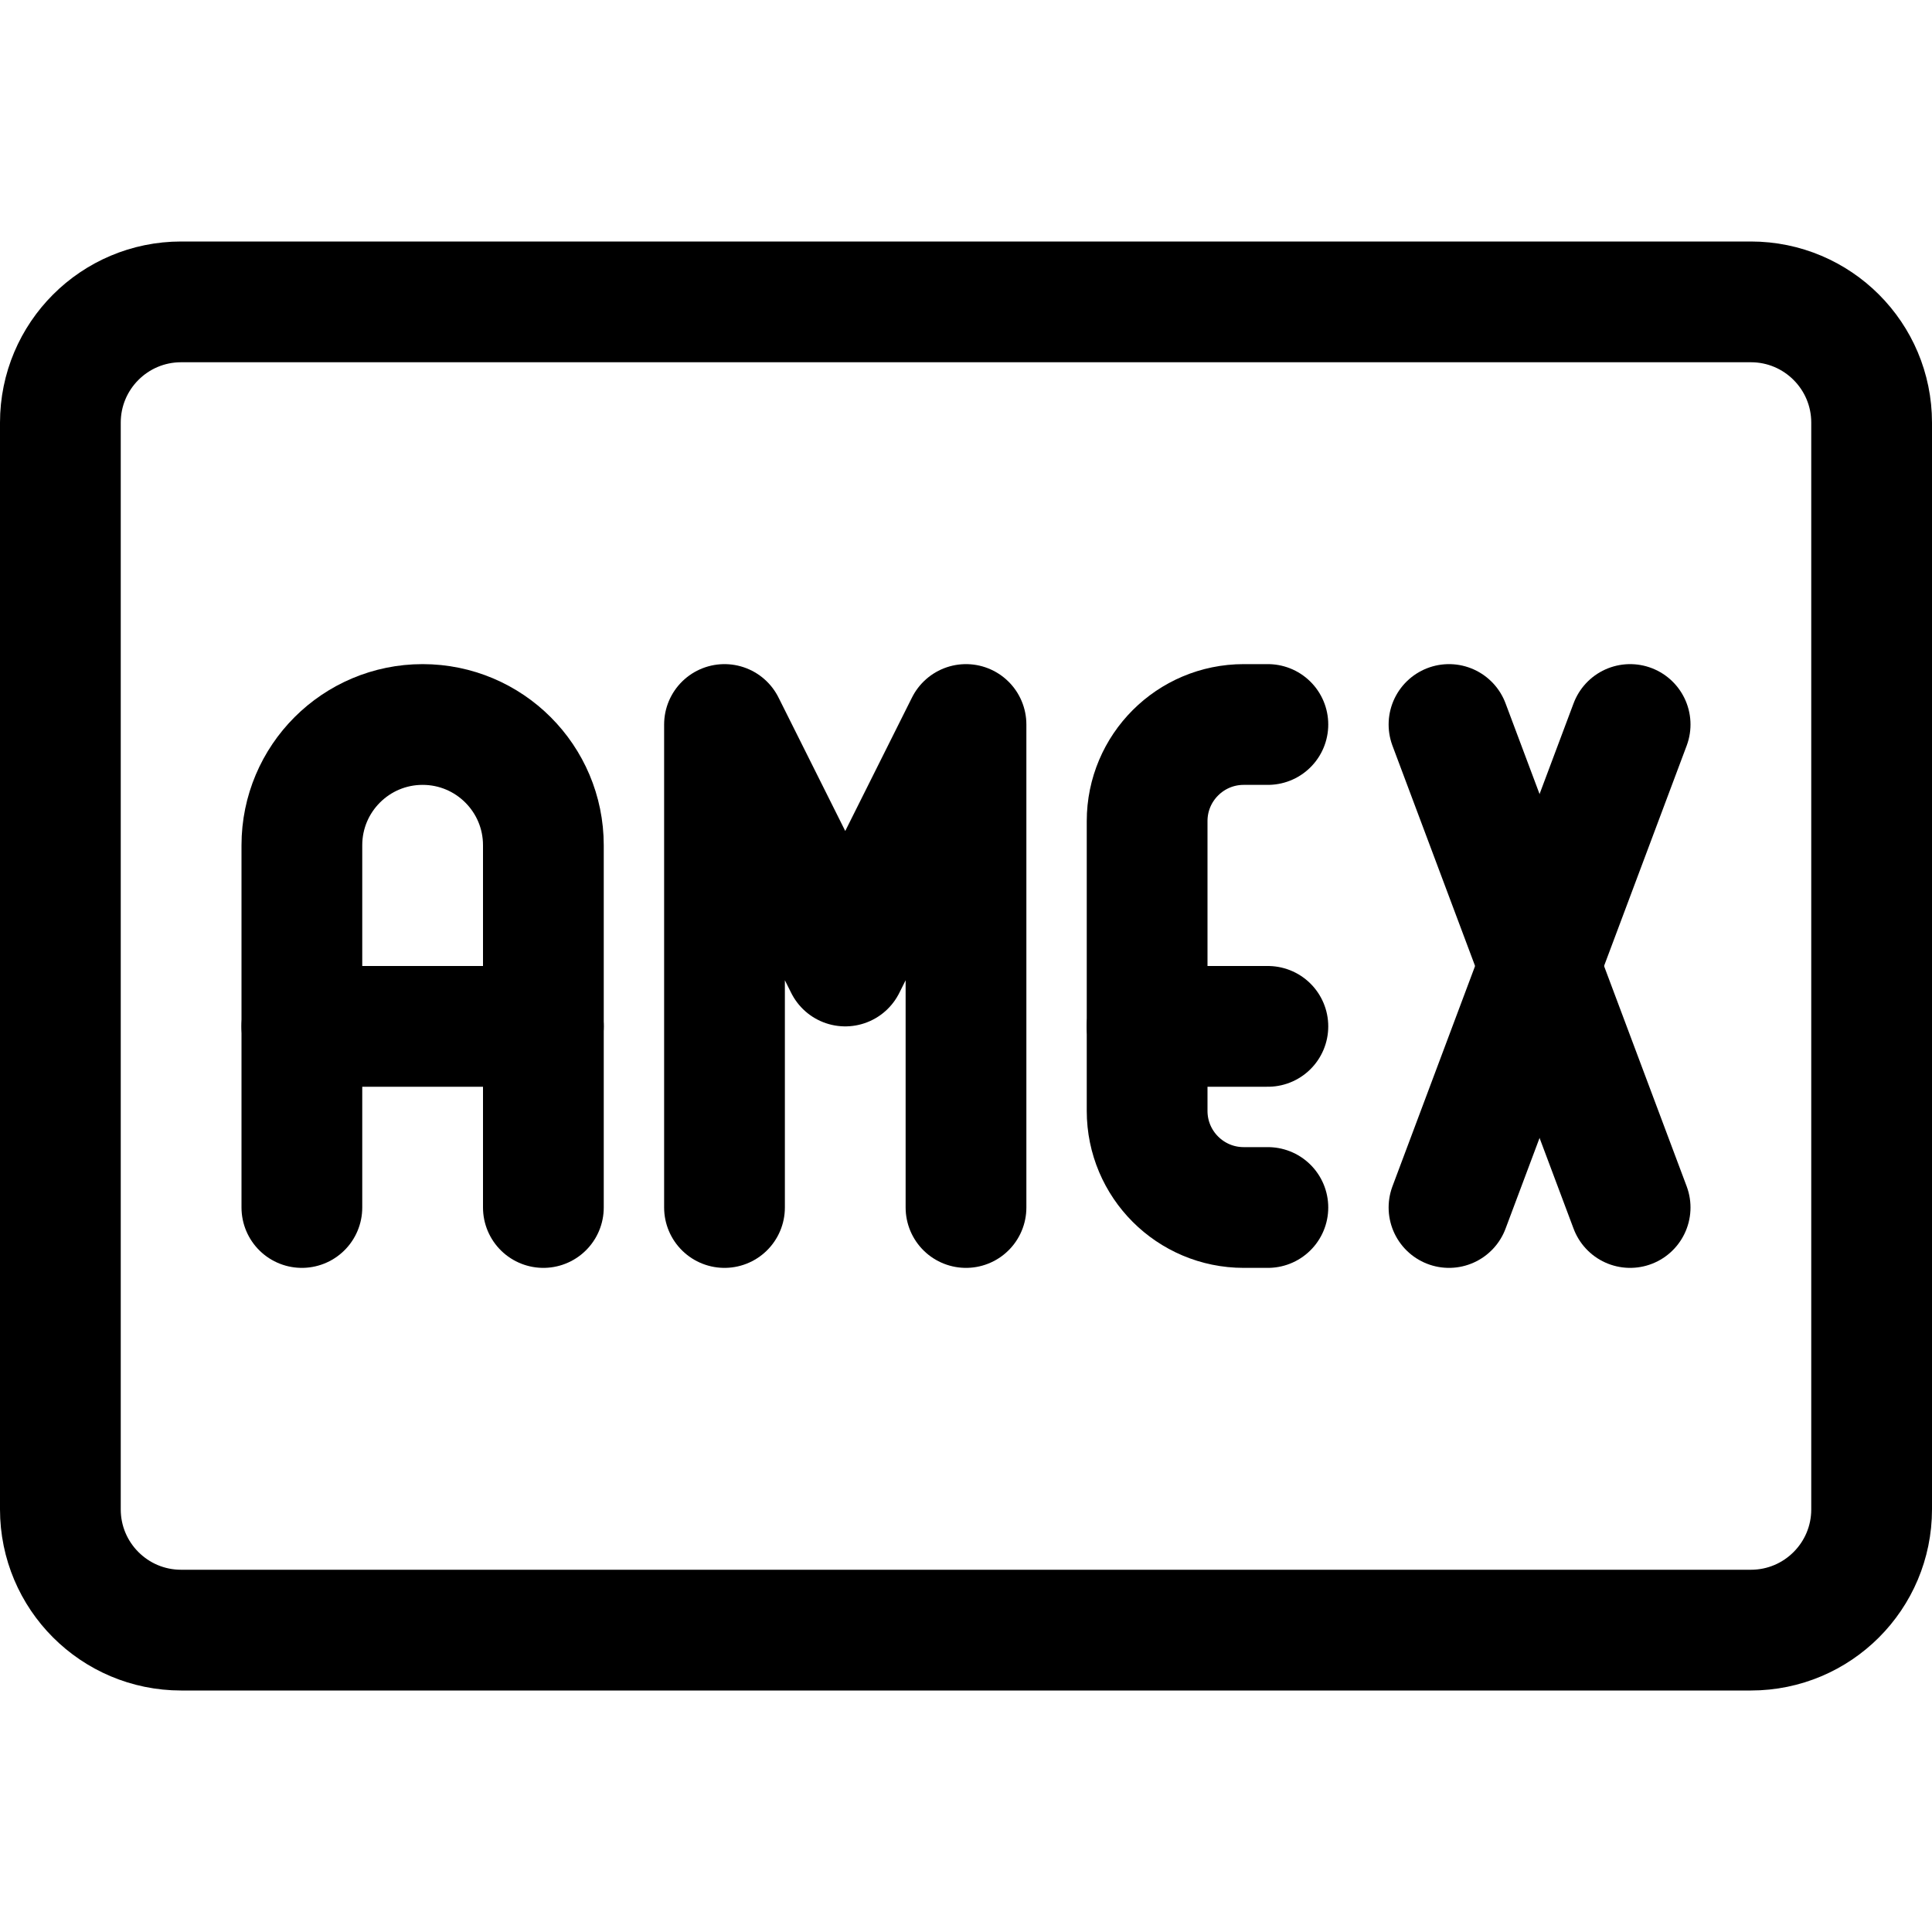
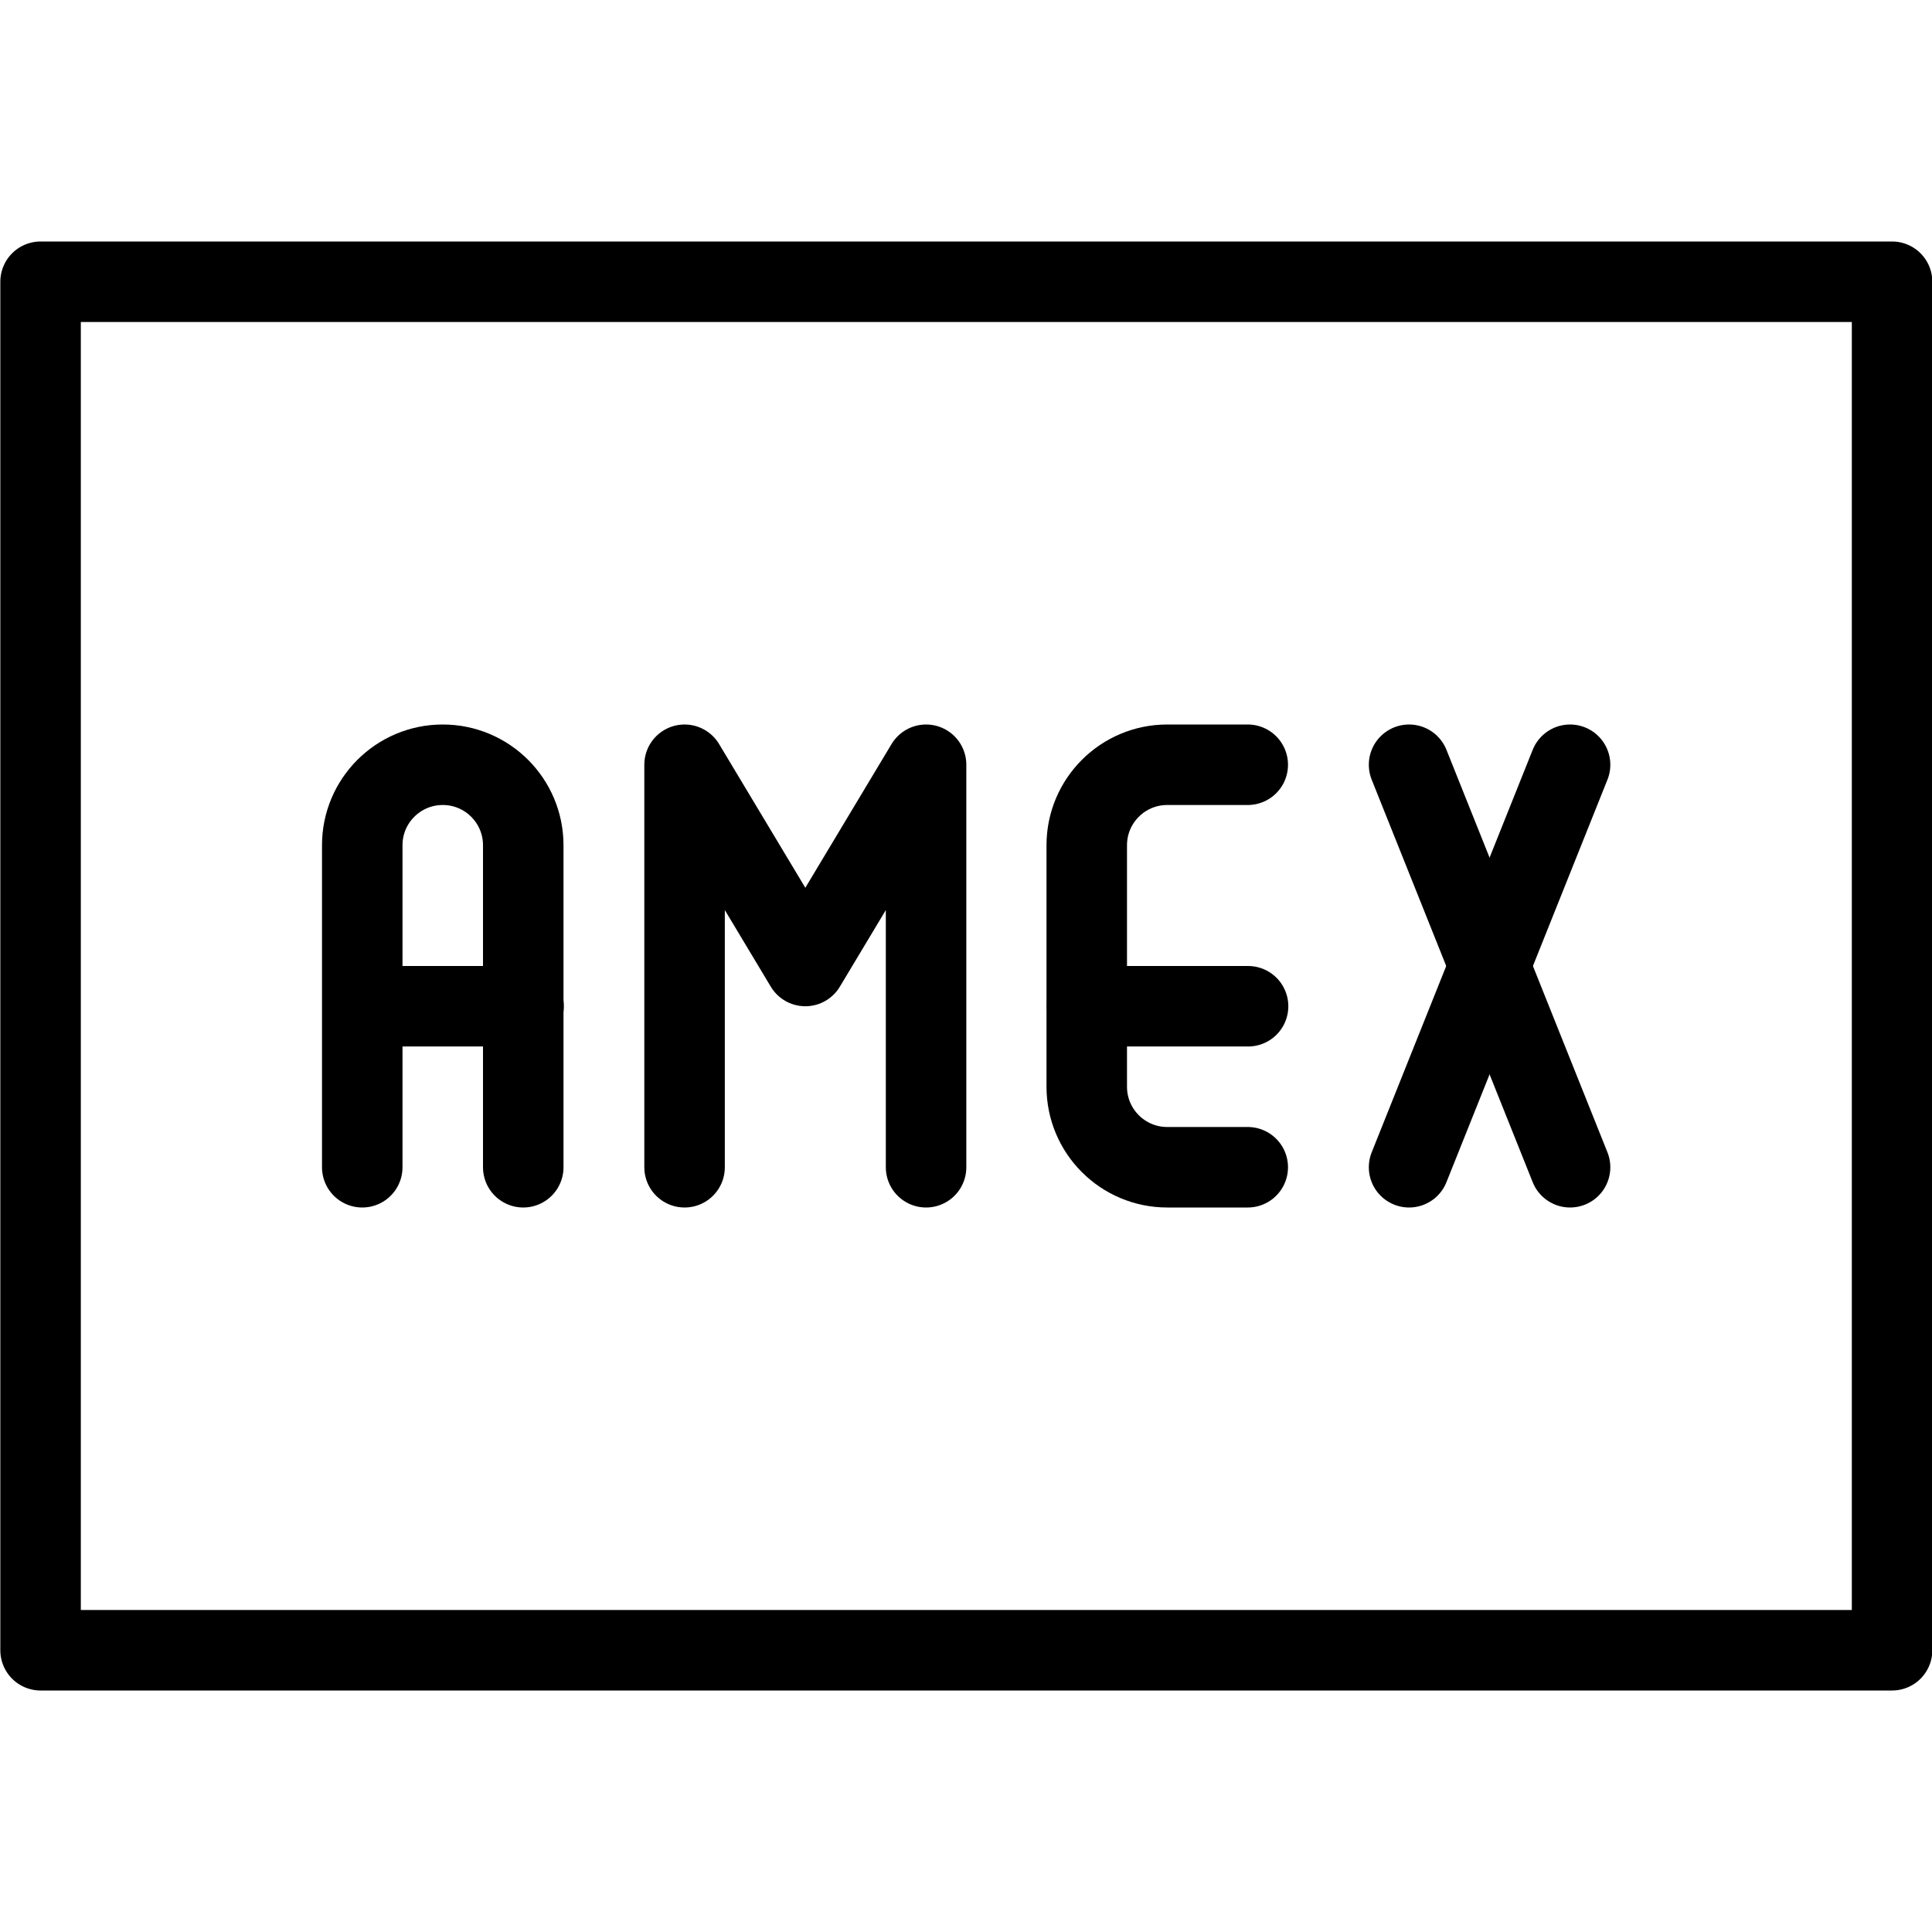
- <svg xmlns="http://www.w3.org/2000/svg" viewBox="0 0 24 24">
-   <defs>
-     <style>.a{fill:none;stroke:#000;stroke-linecap:round;stroke-linejoin:round;stroke-width:1.5px;}</style>
-   </defs>
-   <rect class="a" x="0.75" y="3.75" width="22.5" height="16.5" rx="1.5" ry="1.5" />
-   <polyline class="a" points="12 15 12 9 10.5 12 9 9 9 15" />
-   <line class="a" x1="18" y1="9" x2="20.25" y2="15" />
-   <line class="a" x1="20.25" y1="9" x2="18" y2="15" />
-   <path class="a" d="M15.75,15h-.3a1.2,1.2,0,0,1-1.2-1.2V10.2A1.2,1.2,0,0,1,15.45,9h.3" />
-   <line class="a" x1="14.25" y1="12.75" x2="15.75" y2="12.75" />
-   <line class="a" x1="3.75" y1="12.75" x2="6.75" y2="12.75" />
-   <path class="a" d="M6.75,15V10.5a1.5,1.5,0,0,0-3,0V15" />
+ <svg xmlns="http://www.w3.org/2000/svg" version="1.1" viewBox="0 0 140 140" width="140" height="140">
+   <g transform="matrix(5.833333,0,0,5.833333,0,0)">
+     <path d="M0.504 3.500 L23.504 3.500 L23.504 20.500 L0.504 20.500 Z" fill="none" stroke="#000000" stroke-linecap="round" stroke-linejoin="round" />
+     <path d="M4.5,14.5v-4a1,1,0,0,1,2,0v4" fill="none" stroke="#000000" stroke-linecap="round" stroke-linejoin="round" />
+     <path d="M4.504 12.5L6.504 12.5" fill="none" stroke="#000000" stroke-linecap="round" stroke-linejoin="round" />
+     <path d="M11.504 14.5L11.504 9.5 10.004 12 8.504 9.5 8.504 14.5" fill="none" stroke="#000000" stroke-linecap="round" stroke-linejoin="round" />
+     <path d="M17.504 9.5L19.504 14.5" fill="none" stroke="#000000" stroke-linecap="round" stroke-linejoin="round" />
+     <path d="M19.504 9.5L17.504 14.5" fill="none" stroke="#000000" stroke-linecap="round" stroke-linejoin="round" />
+     <path d="M15.5,14.5h-1a1,1,0,0,1-1-1v-3a1,1,0,0,1,1-1h1" fill="none" stroke="#000000" stroke-linecap="round" stroke-linejoin="round" />
+     <path d="M13.504 12.5L15.504 12.5" fill="none" stroke="#000000" stroke-linecap="round" stroke-linejoin="round" />
+   </g>
</svg>
